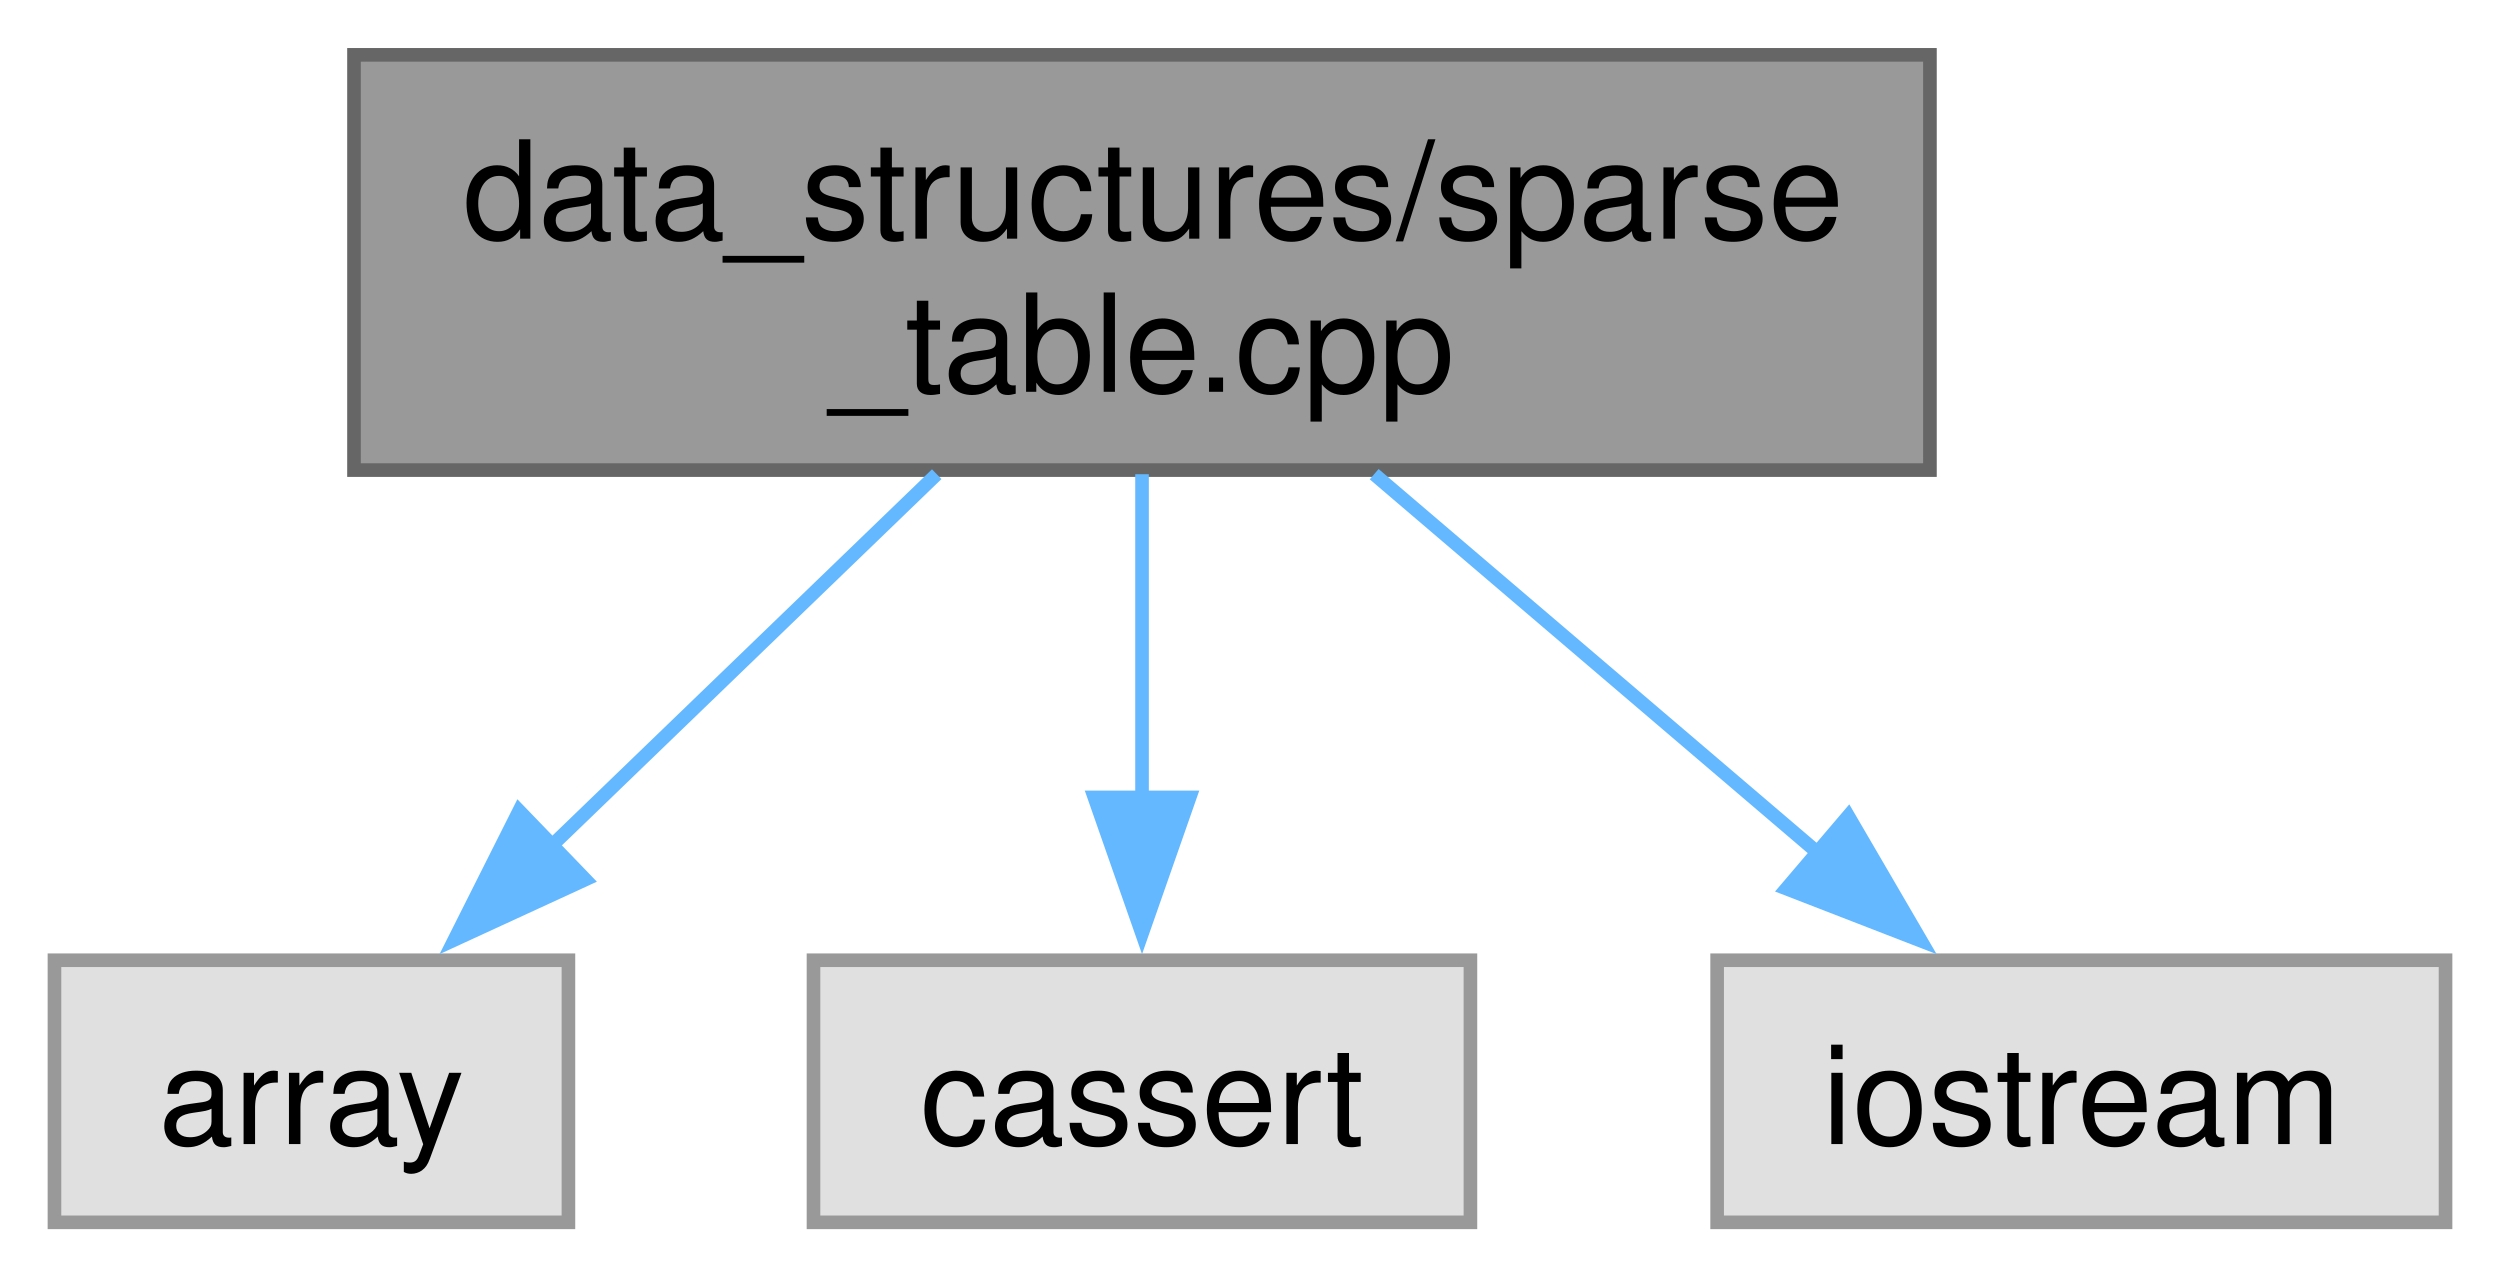
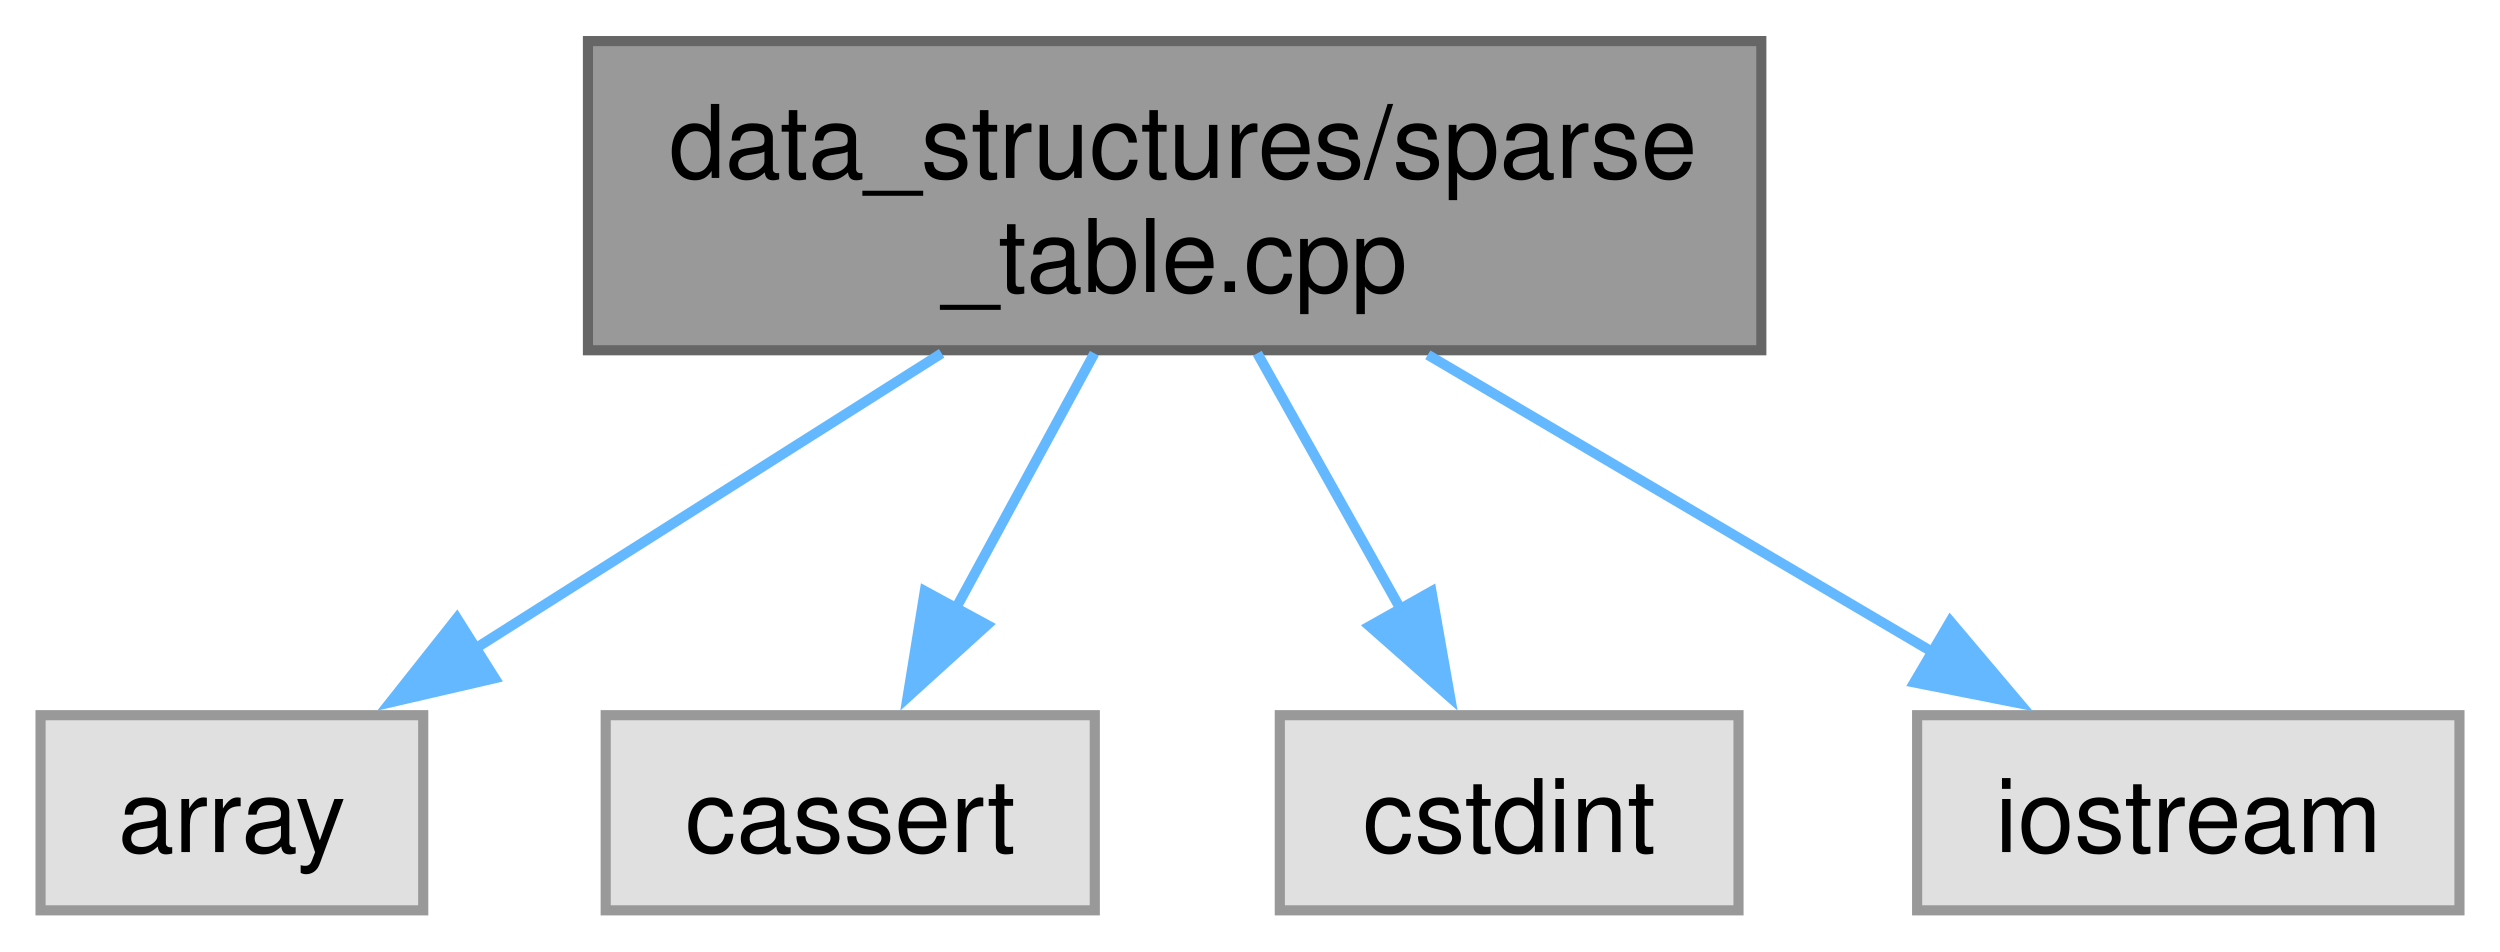
- <svg xmlns="http://www.w3.org/2000/svg" xmlns:xlink="http://www.w3.org/1999/xlink" width="184pt" height="94pt" viewBox="0.00 0.00 183.62 93.75">
+ <svg xmlns="http://www.w3.org/2000/svg" xmlns:xlink="http://www.w3.org/1999/xlink" width="247pt" height="94pt" viewBox="0.00 0.00 246.62 93.75">
  <g id="graph0" class="graph" transform="scale(1 1) rotate(0) translate(4 89.75)">
    <g id="Node000001" class="node">
      <g id="a_Node000001">
        <a xlink:title="Implementation of Sparse Table for min() function.">
-           <polygon fill="#999999" stroke="#666666" points="137.75,-85.75 22,-85.75 22,-55.25 137.75,-55.25 137.75,-85.75" />
-           <text text-anchor="start" x="30" y="-72.25" font-family="Helvetica,sans-Serif" font-size="10.00">data_structures/sparse</text>
-           <text text-anchor="middle" x="79.88" y="-61" font-family="Helvetica,sans-Serif" font-size="10.00">_table.cpp</text>
+           <polygon fill="#999999" stroke="#666666" points="169.75,-85.75 54,-85.75 54,-55.25 169.75,-55.25 169.75,-85.75" />
+           <text text-anchor="start" x="62" y="-72.25" font-family="Helvetica,sans-Serif" font-size="10.00">data_structures/sparse</text>
+           <text text-anchor="middle" x="111.88" y="-61" font-family="Helvetica,sans-Serif" font-size="10.00">_table.cpp</text>
        </a>
      </g>
    </g>
    <g id="Node000002" class="node">
      <g id="a_Node000002">
        <a xlink:title=" ">
          <polygon fill="#e0e0e0" stroke="#999999" points="37.75,-19.25 0,-19.25 0,0 37.75,0 37.75,-19.25" />
          <text text-anchor="middle" x="18.88" y="-5.75" font-family="Helvetica,sans-Serif" font-size="10.00">array</text>
        </a>
      </g>
    </g>
    <g id="edge1_Node000001_Node000002" class="edge">
      <g id="a_edge1_Node000001_Node000002">
        <a xlink:title=" ">
-           <path fill="none" stroke="#63b8ff" d="M64.8,-54.95C56.22,-46.67 45.44,-36.27 36.48,-27.62" />
-           <polygon fill="#63b8ff" stroke="#63b8ff" points="38.99,-25.18 29.37,-20.75 34.13,-30.22 38.99,-25.18" />
+           <path fill="none" stroke="#63b8ff" d="M88.89,-54.95C74.86,-46.07 56.97,-34.74 42.78,-25.76" />
+           <polygon fill="#63b8ff" stroke="#63b8ff" points="44.81,-22.9 34.49,-20.51 41.07,-28.82 44.81,-22.9" />
        </a>
      </g>
    </g>
    <g id="Node000003" class="node">
      <g id="a_Node000003">
        <a xlink:title=" ">
          <polygon fill="#e0e0e0" stroke="#999999" points="104,-19.25 55.75,-19.25 55.75,0 104,0 104,-19.25" />
          <text text-anchor="middle" x="79.88" y="-5.75" font-family="Helvetica,sans-Serif" font-size="10.00">cassert</text>
        </a>
      </g>
    </g>
    <g id="edge2_Node000001_Node000003" class="edge">
      <g id="a_edge2_Node000001_Node000003">
        <a xlink:title=" ">
-           <path fill="none" stroke="#63b8ff" d="M79.88,-54.95C79.88,-47.71 79.88,-38.84 79.88,-30.94" />
-           <polygon fill="#63b8ff" stroke="#63b8ff" points="83.38,-31.21 79.88,-21.21 76.38,-31.21 83.38,-31.21" />
+           <path fill="none" stroke="#63b8ff" d="M103.96,-54.95C99.84,-47.36 94.75,-37.99 90.31,-29.82" />
+           <polygon fill="#63b8ff" stroke="#63b8ff" points="93.38,-28.15 85.53,-21.03 87.23,-31.49 93.38,-28.15" />
        </a>
      </g>
    </g>
    <g id="Node000004" class="node">
      <g id="a_Node000004">
        <a xlink:title=" ">
-           <polygon fill="#e0e0e0" stroke="#999999" points="175.62,-19.25 122.12,-19.25 122.12,0 175.62,0 175.62,-19.25" />
-           <text text-anchor="middle" x="148.88" y="-5.75" font-family="Helvetica,sans-Serif" font-size="10.00">iostream</text>
+           <polygon fill="#e0e0e0" stroke="#999999" points="167.5,-19.25 122.25,-19.25 122.25,0 167.5,0 167.5,-19.25" />
+           <text text-anchor="middle" x="144.88" y="-5.75" font-family="Helvetica,sans-Serif" font-size="10.00">cstdint</text>
        </a>
      </g>
    </g>
    <g id="edge3_Node000001_Node000004" class="edge">
      <g id="a_edge3_Node000001_Node000004">
        <a xlink:title=" ">
-           <path fill="none" stroke="#63b8ff" d="M96.93,-54.95C106.83,-46.5 119.33,-35.83 129.59,-27.08" />
-           <polygon fill="#63b8ff" stroke="#63b8ff" points="131.75,-29.84 137.09,-20.68 127.21,-24.51 131.75,-29.84" />
+           <path fill="none" stroke="#63b8ff" d="M120.03,-54.95C124.33,-47.28 129.66,-37.77 134.27,-29.54" />
+           <polygon fill="#63b8ff" stroke="#63b8ff" points="137.21,-31.46 139.05,-21.02 131.11,-28.03 137.21,-31.46" />
+         </a>
+       </g>
+     </g>
+     <g id="Node000005" class="node">
+       <g id="a_Node000005">
+         <a xlink:title=" ">
+           <polygon fill="#e0e0e0" stroke="#999999" points="238.62,-19.25 185.12,-19.25 185.12,0 238.62,0 238.62,-19.25" />
+           <text text-anchor="middle" x="211.88" y="-5.75" font-family="Helvetica,sans-Serif" font-size="10.00">iostream</text>
+         </a>
+       </g>
+     </g>
+     <g id="edge4_Node000001_Node000005" class="edge">
+       <g id="a_edge4_Node000001_Node000005">
+         <a xlink:title=" ">
+           <path fill="none" stroke="#63b8ff" d="M136.85,-54.8C152.08,-45.83 171.48,-34.41 186.74,-25.42" />
+           <polygon fill="#63b8ff" stroke="#63b8ff" points="188.39,-28.51 195.23,-20.42 184.84,-22.48 188.39,-28.51" />
        </a>
      </g>
    </g>
  </g>
</svg>
